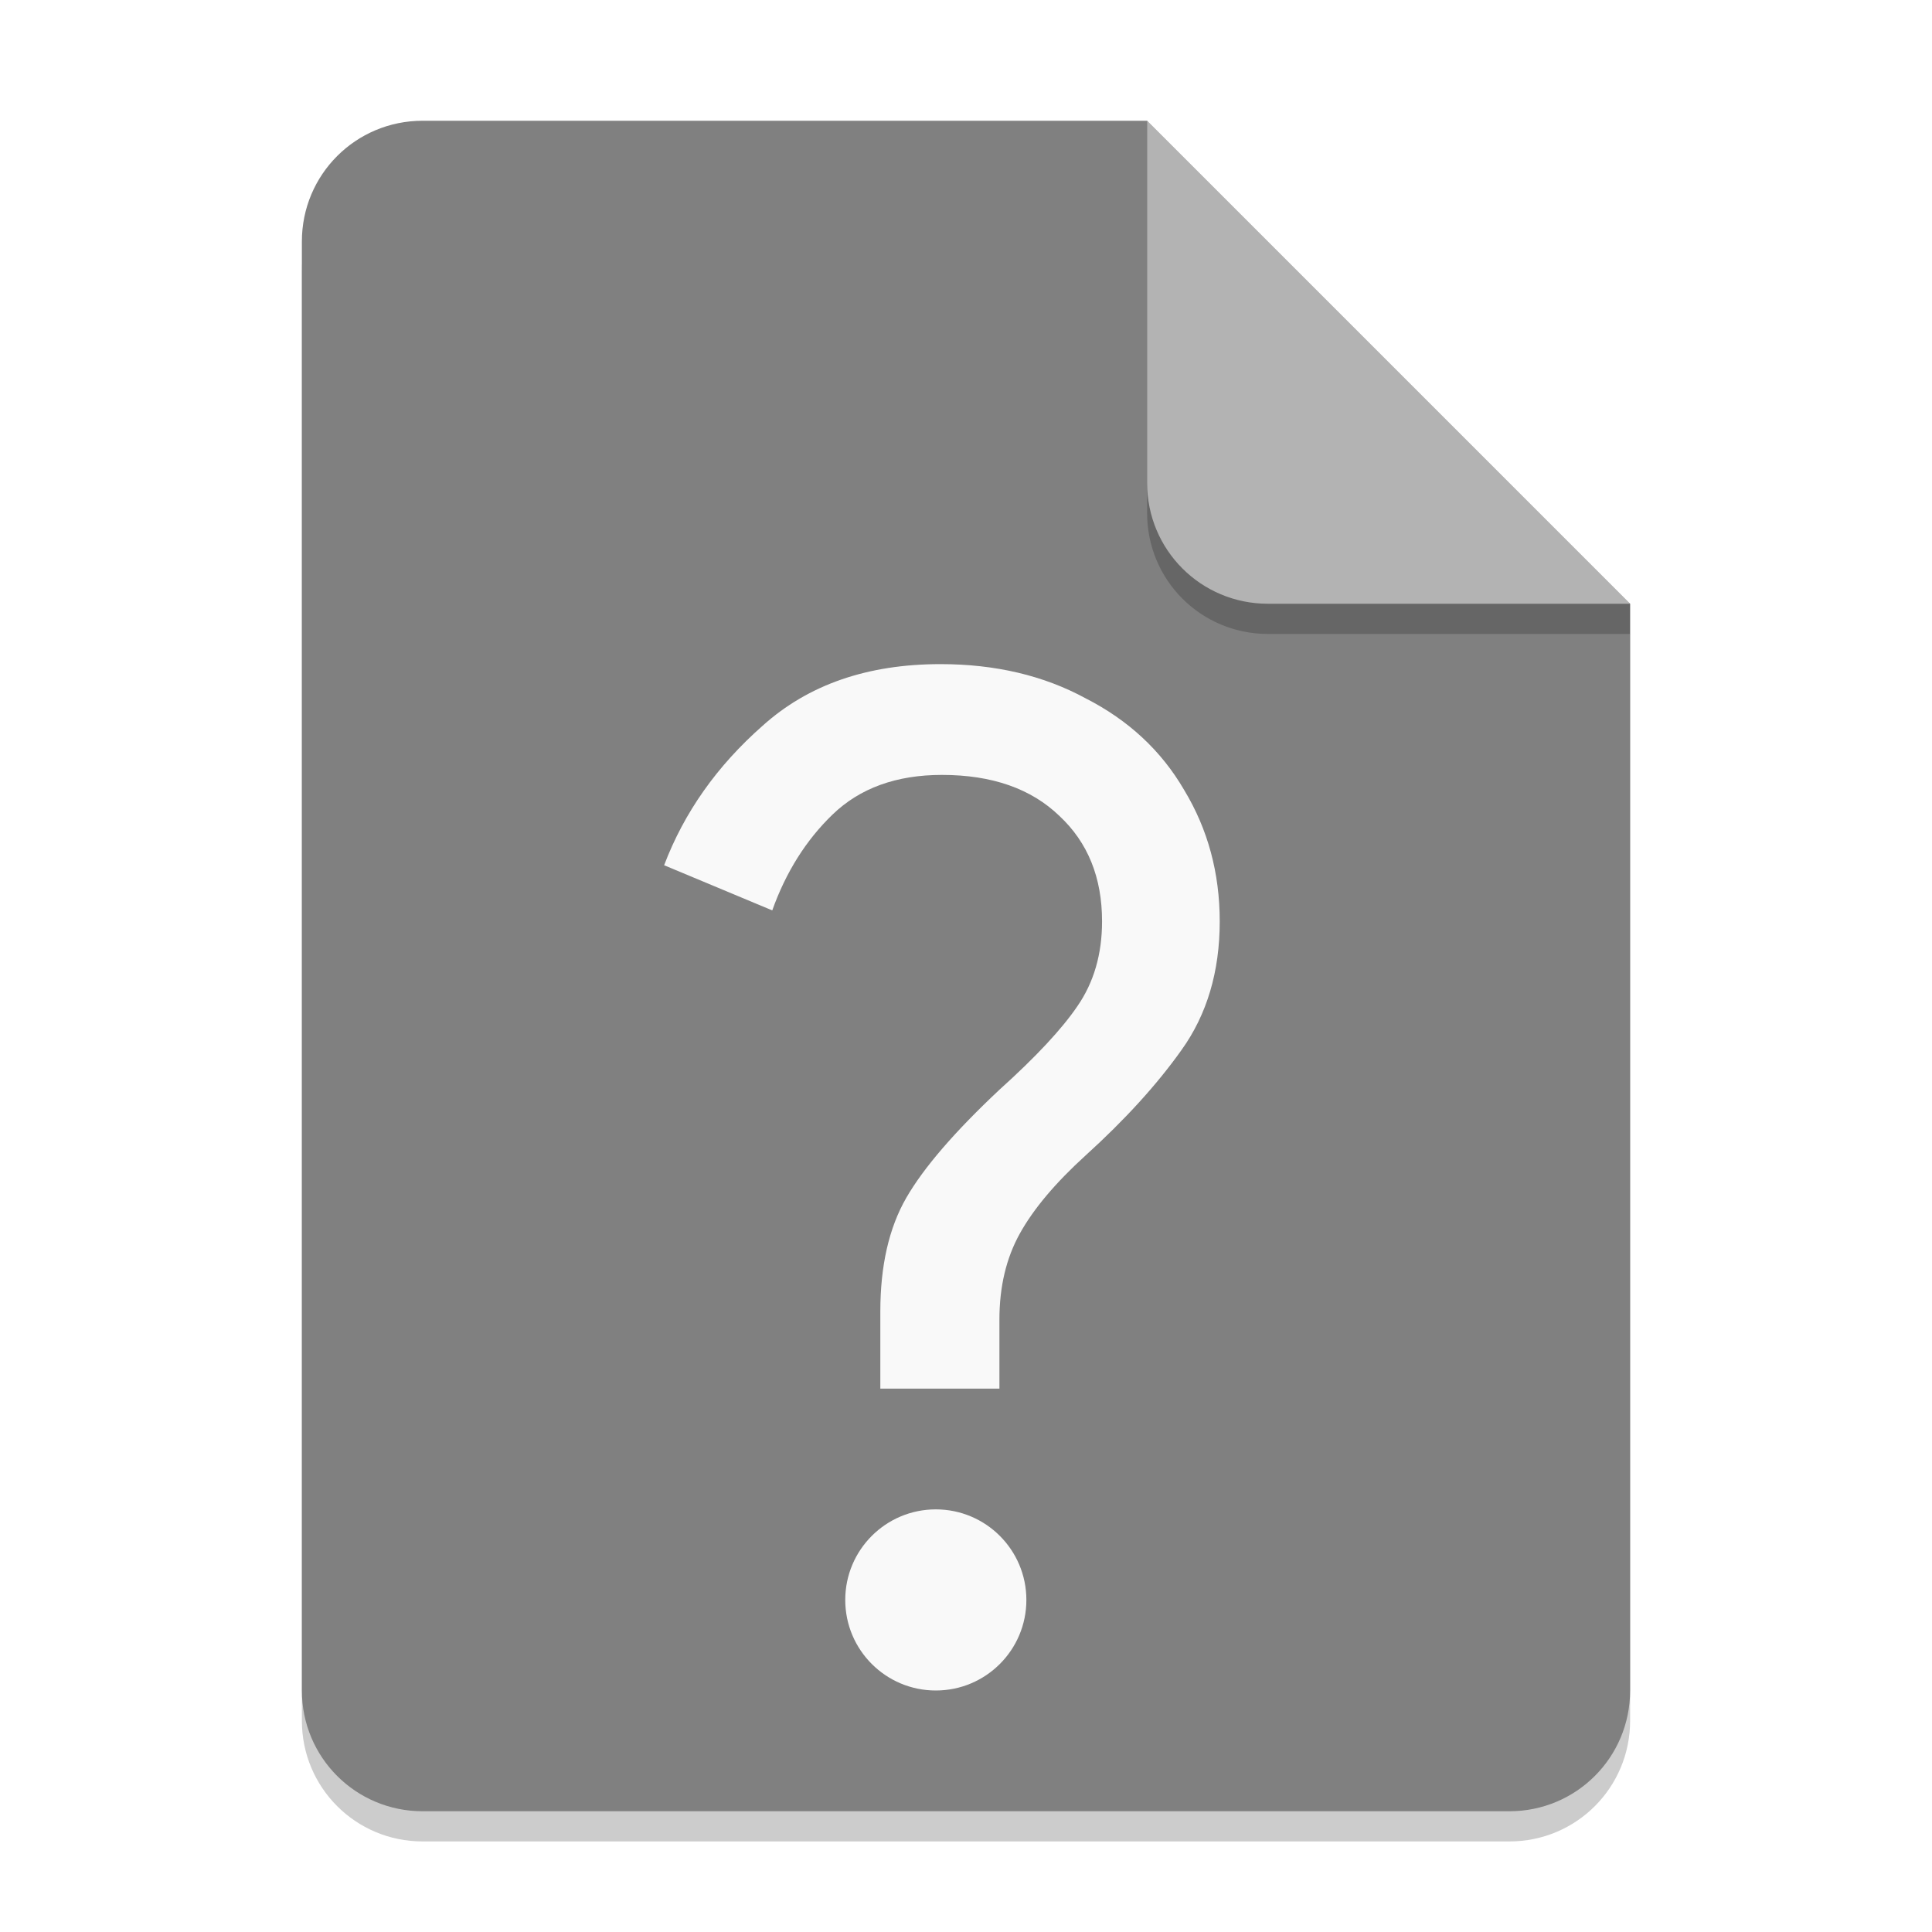
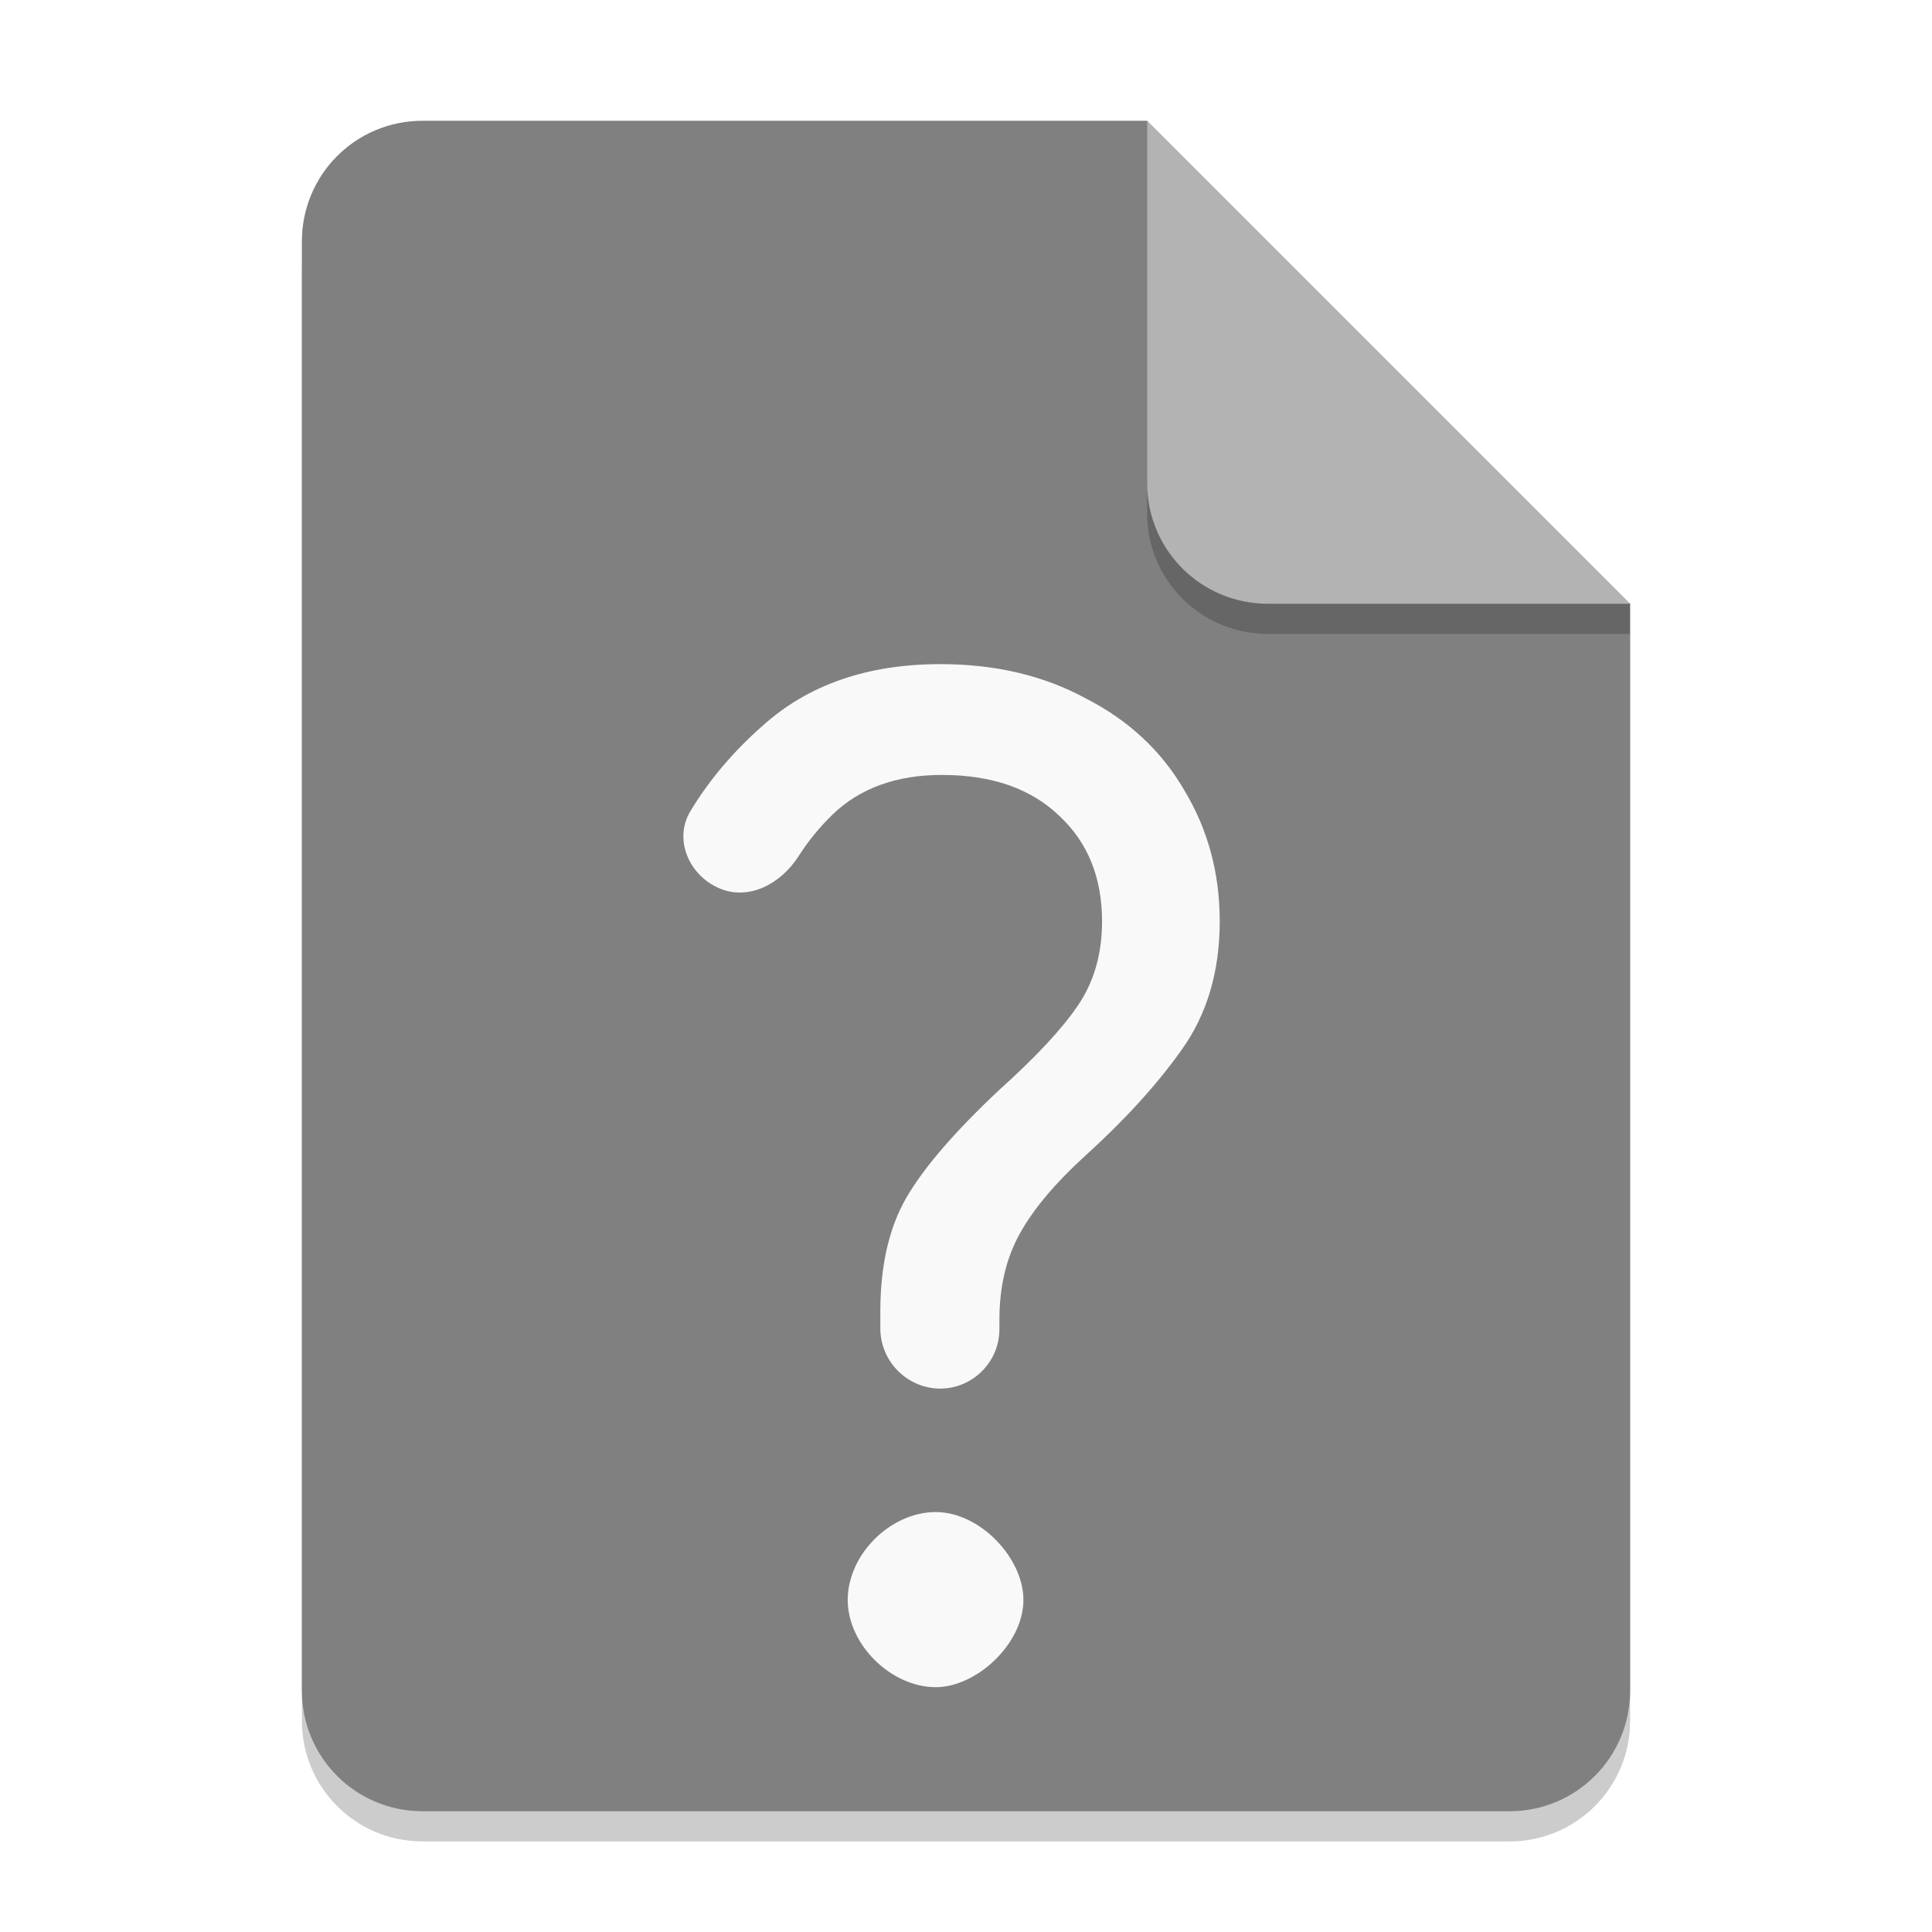
<svg xmlns="http://www.w3.org/2000/svg" width="64" height="64" viewBox="0 0 64 64" version="1.1" id="svg5">
-   <defs id="defs2" />
+   <defs id="defs2">
+     </defs>
  <path id="rect234" style="opacity:0.2;stroke-width:1;stroke-linecap:round;stroke-linejoin:round" d="m 14,5 h 24 l 16,16 v 36 c 0,2.216 -1.784,4 -4,4 H 14 c -2.216,0 -4,-1.784 -4,-4 V 9 c 0,-2.216 1.784,-4 4,-4 z" />
  <path id="rect448" style="fill:#808080;fill-opacity:1;stroke-width:1;stroke-linecap:round;stroke-linejoin:round" d="m 14,4 h 24 l 6,10 10,6 v 36 c 0,2.216 -1.784,4 -4,4 H 14 c -2.216,0 -4,-1.784 -4,-4 V 8 c 0,-2.216 1.784,-4 4,-4 z" />
  <path d="M 54,21 H 42 c -2.216,0 -4,-1.784 -4,-4 V 4 l 16,16 z" style="opacity:0.2;fill:#000000;stroke-width:1;stroke-linecap:round;stroke-linejoin:round" id="path611" />
  <path id="rect600" style="fill:#b3b3b3;fill-opacity:1;stroke-width:1;stroke-linecap:round;stroke-linejoin:round" d="M 54,20 H 42 c -2.216,0 -4,-1.784 -4,-4 V 4 l 8,8 z" />
-   <path id="path2576" style="fill:#f9f9f9;fill-opacity:1;stroke-width:2.267;stroke-linecap:round;stroke-linejoin:round" d="m 31.154,22 c -2.418,0 -4.38,0.681 -5.891,2.041 C 23.753,25.371 22.665,26.909 22,28.662 l 3.582,1.496 c 0.453,-1.269 1.12,-2.328 1.996,-3.174 0.907,-0.876 2.114,-1.314 3.625,-1.314 1.662,0 2.96,0.457 3.896,1.363 0.937,0.876 1.408,2.038 1.408,3.488 0,1.088 -0.274,2.027 -0.818,2.812 -0.514,0.756 -1.373,1.678 -2.582,2.766 -1.481,1.39 -2.512,2.585 -3.086,3.582 -0.574,0.997 -0.859,2.253 -0.859,3.764 V 46 h 3.945 v -2.285 c 0,-1.088 0.224,-2.039 0.678,-2.855 0.453,-0.816 1.18,-1.679 2.178,-2.586 1.3,-1.179 2.358,-2.34 3.174,-3.488 0.846,-1.179 1.268,-2.601 1.268,-4.264 0,-1.602 -0.392,-3.052 -1.178,-4.352 -0.756,-1.3 -1.843,-2.312 -3.264,-3.037 C 34.573,22.377 32.968,22 31.154,22 Z M 31,50 c -1.657,0 -3,1.343 -3,3 0,1.657 1.343,3 3,3 1.657,-2e-6 3,-1.343 3,-3 0,-1.657 -1.343,-3 -3,-3 z" />
+   <path id="path2576" style="fill:#f9f9f9;fill-opacity:1;stroke-width:2.267;stroke-linecap:round;stroke-linejoin:round" d="m 31.154,22 c -2.418,0 -4.38,0.681 -5.891,2.041 -0.972,0.855 -1.768,1.796 -2.39,2.825 -0.57,0.944 -0.048,2.141 0.972,2.567 0.959,0.401 2.014,-0.142 2.608,-1.07 0.326,-0.509 0.701,-0.969 1.125,-1.378 0.907,-0.876 2.114,-1.314 3.625,-1.314 1.662,0 2.96,0.457 3.896,1.363 0.937,0.876 1.408,2.038 1.408,3.488 0,1.088 -0.274,2.027 -0.818,2.812 -0.514,0.756 -1.373,1.678 -2.582,2.766 -1.481,1.39 -2.512,2.585 -3.086,3.582 -0.574,0.997 -0.859,2.253 -0.859,3.764 V 44 c 0,1.105 0.895,2 2,2 1.089,-0.015 1.96,-0.911 1.945,-2 v -0.285 c 0,-1.088 0.224,-2.039 0.678,-2.855 0.453,-0.816 1.18,-1.679 2.178,-2.586 1.3,-1.179 2.358,-2.34 3.174,-3.488 0.846,-1.179 1.268,-2.601 1.268,-4.264 0,-1.602 -0.392,-3.052 -1.178,-4.352 -0.756,-1.3 -1.843,-2.312 -3.264,-3.037 C 34.573,22.377 32.968,22 31.154,22 Z M 31,50.089 c -1.502,0 -2.918,1.402 -2.918,2.911 0,1.483 1.438,2.89 2.918,2.89 1.345,0 2.902,-1.433 2.902,-2.89 0,-1.396 -1.445,-2.911 -2.902,-2.911 z" />
</svg>
